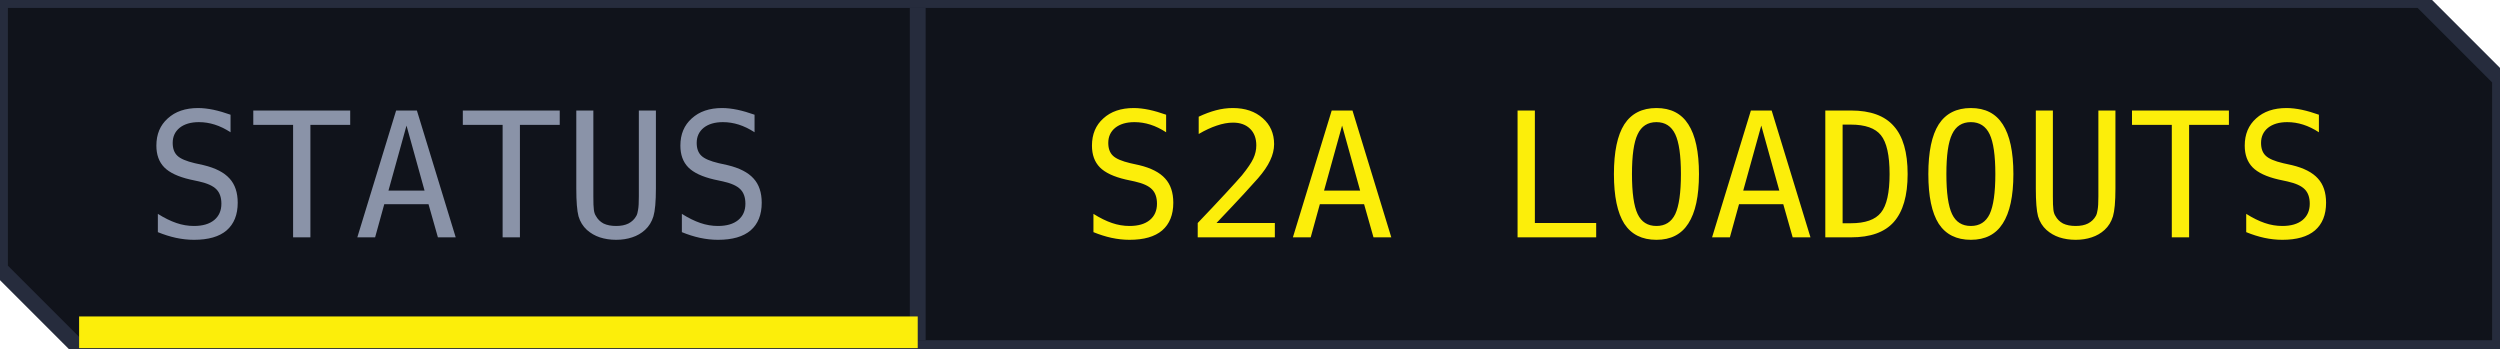
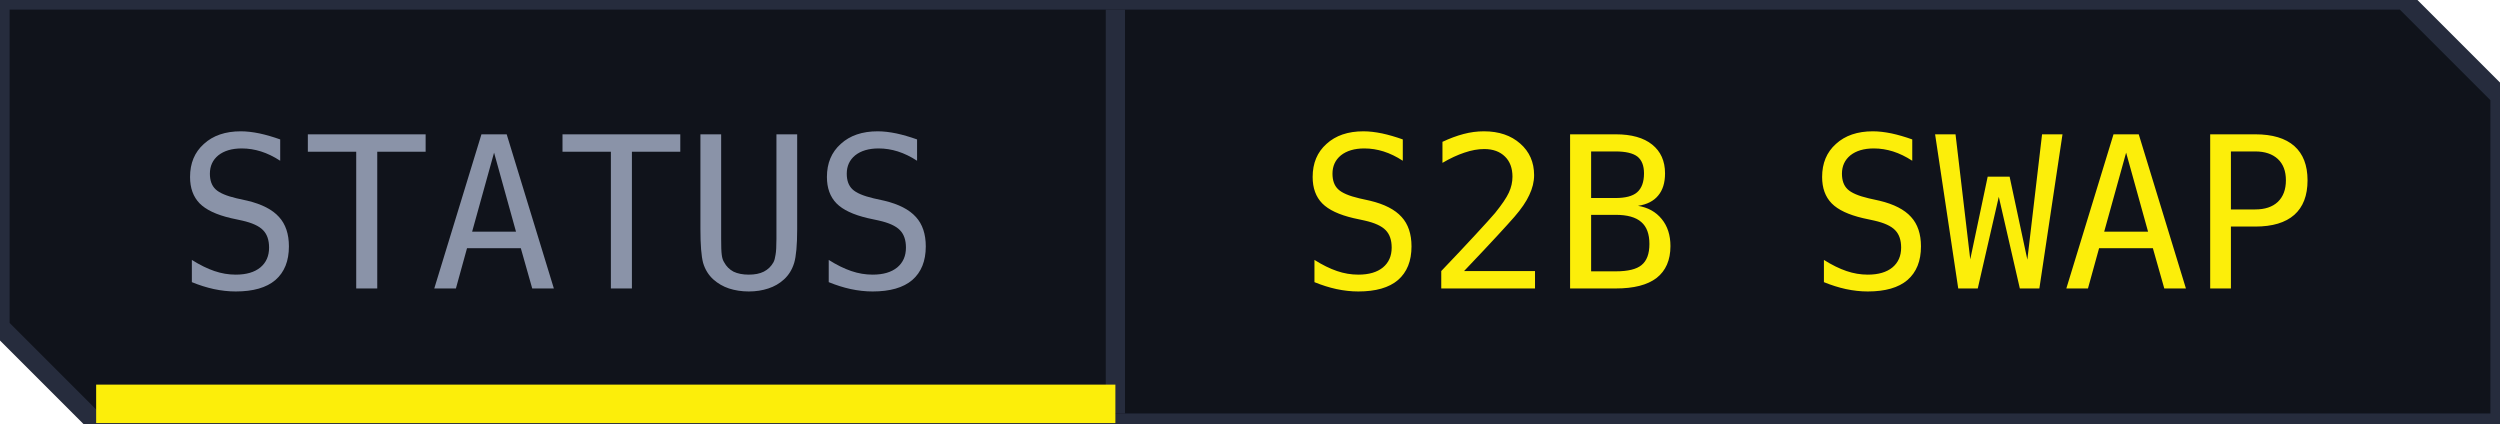
- <svg xmlns="http://www.w3.org/2000/svg" width="158" height="22" viewBox="0 0 158 22" role="img" aria-label="status: S2a loadouts">
-   <path d="M0,0 H153 L158,5 V22 H5 L0,17 Z" fill="#10131b" stroke="#262c3d" />
+ <svg xmlns="http://www.w3.org/2000/svg" width="130" height="22" viewBox="0 0 130 22" role="img" aria-label="status: S2b swap">
+   <path d="M0,0 H125 L130,5 V22 H5 L0,17 Z" fill="#10131b" stroke="#262c3d" />
  <path d="M58,0.5 V21.5" stroke="#262c3d" />
  <path d="M5,21 H58" stroke="#fcee0a" stroke-width="2" />
  <g font-family="Consolas, 'DejaVu Sans Mono', Menlo, monospace" font-size="11" text-anchor="middle">
    <text x="29.0" y="15" fill="#8a93a8" textLength="42.0" lengthAdjust="spacingAndGlyphs">STATUS</text>
-     <text x="108.0" y="15" fill="#fcee0a" textLength="84.0" lengthAdjust="spacingAndGlyphs">S2A LOADOUTS</text>
+     <text x="94.0" y="15" fill="#fcee0a" textLength="56.0" lengthAdjust="spacingAndGlyphs">S2B SWAP</text>
  </g>
</svg>
